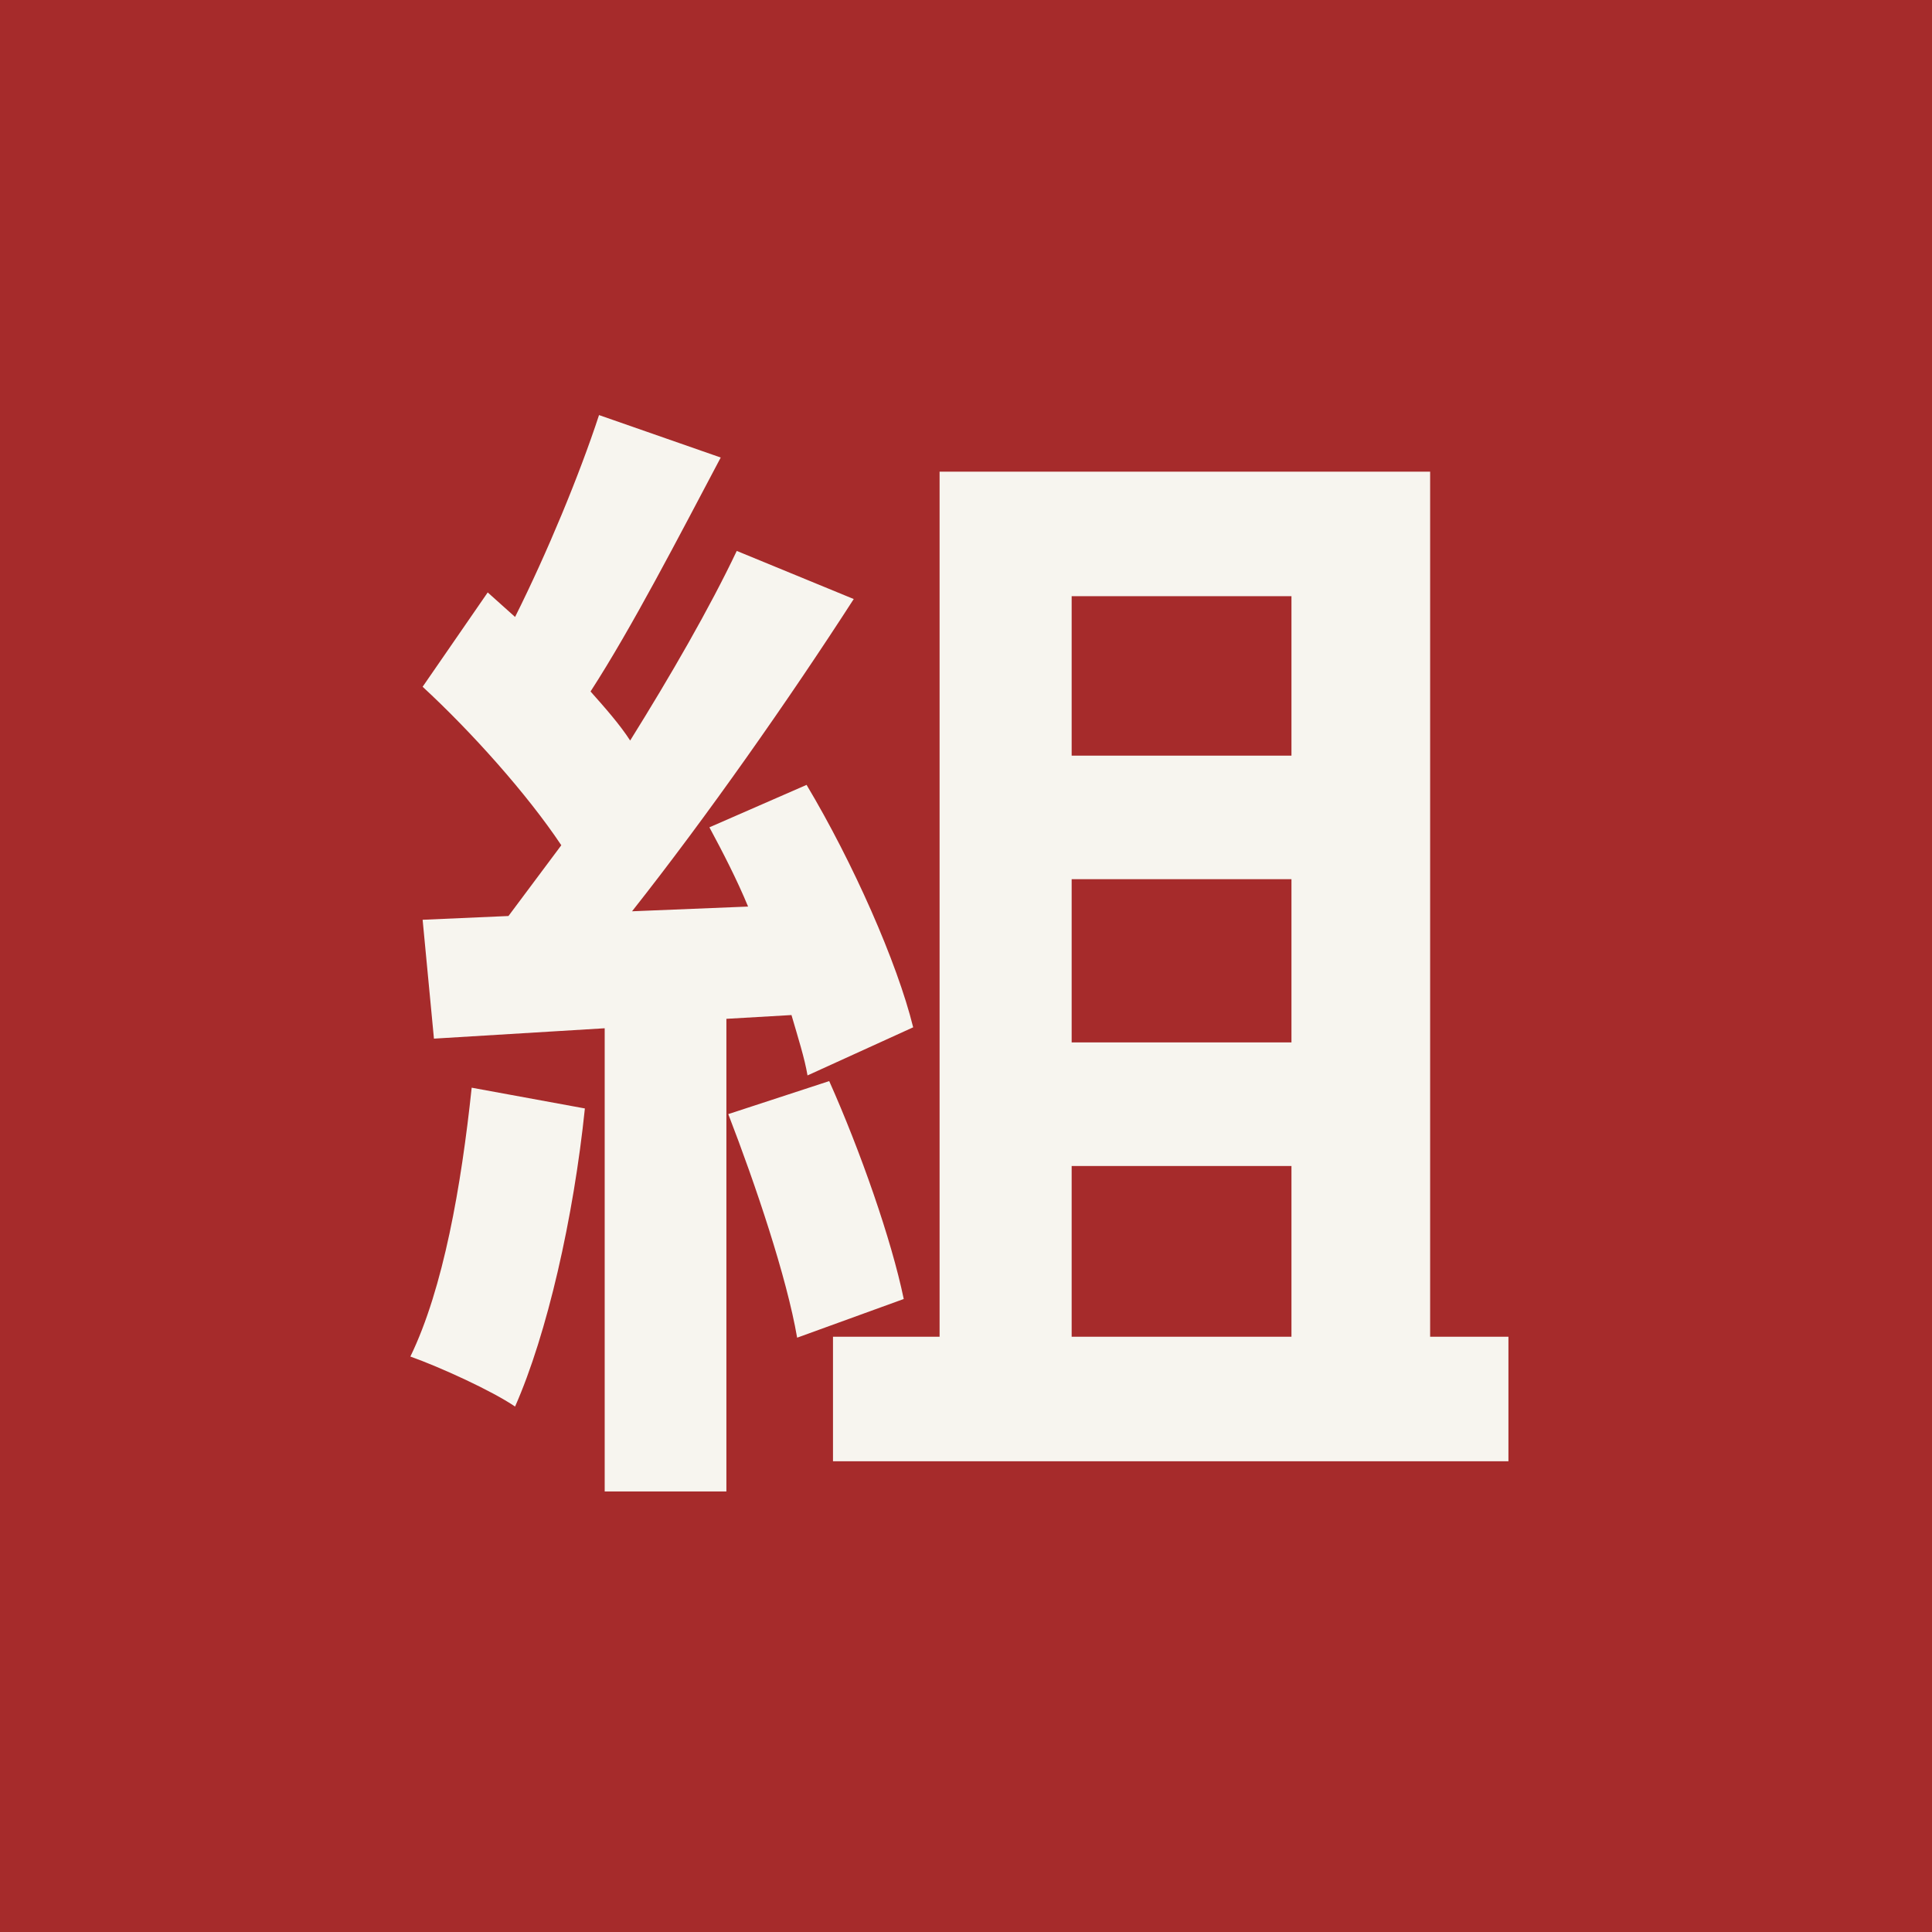
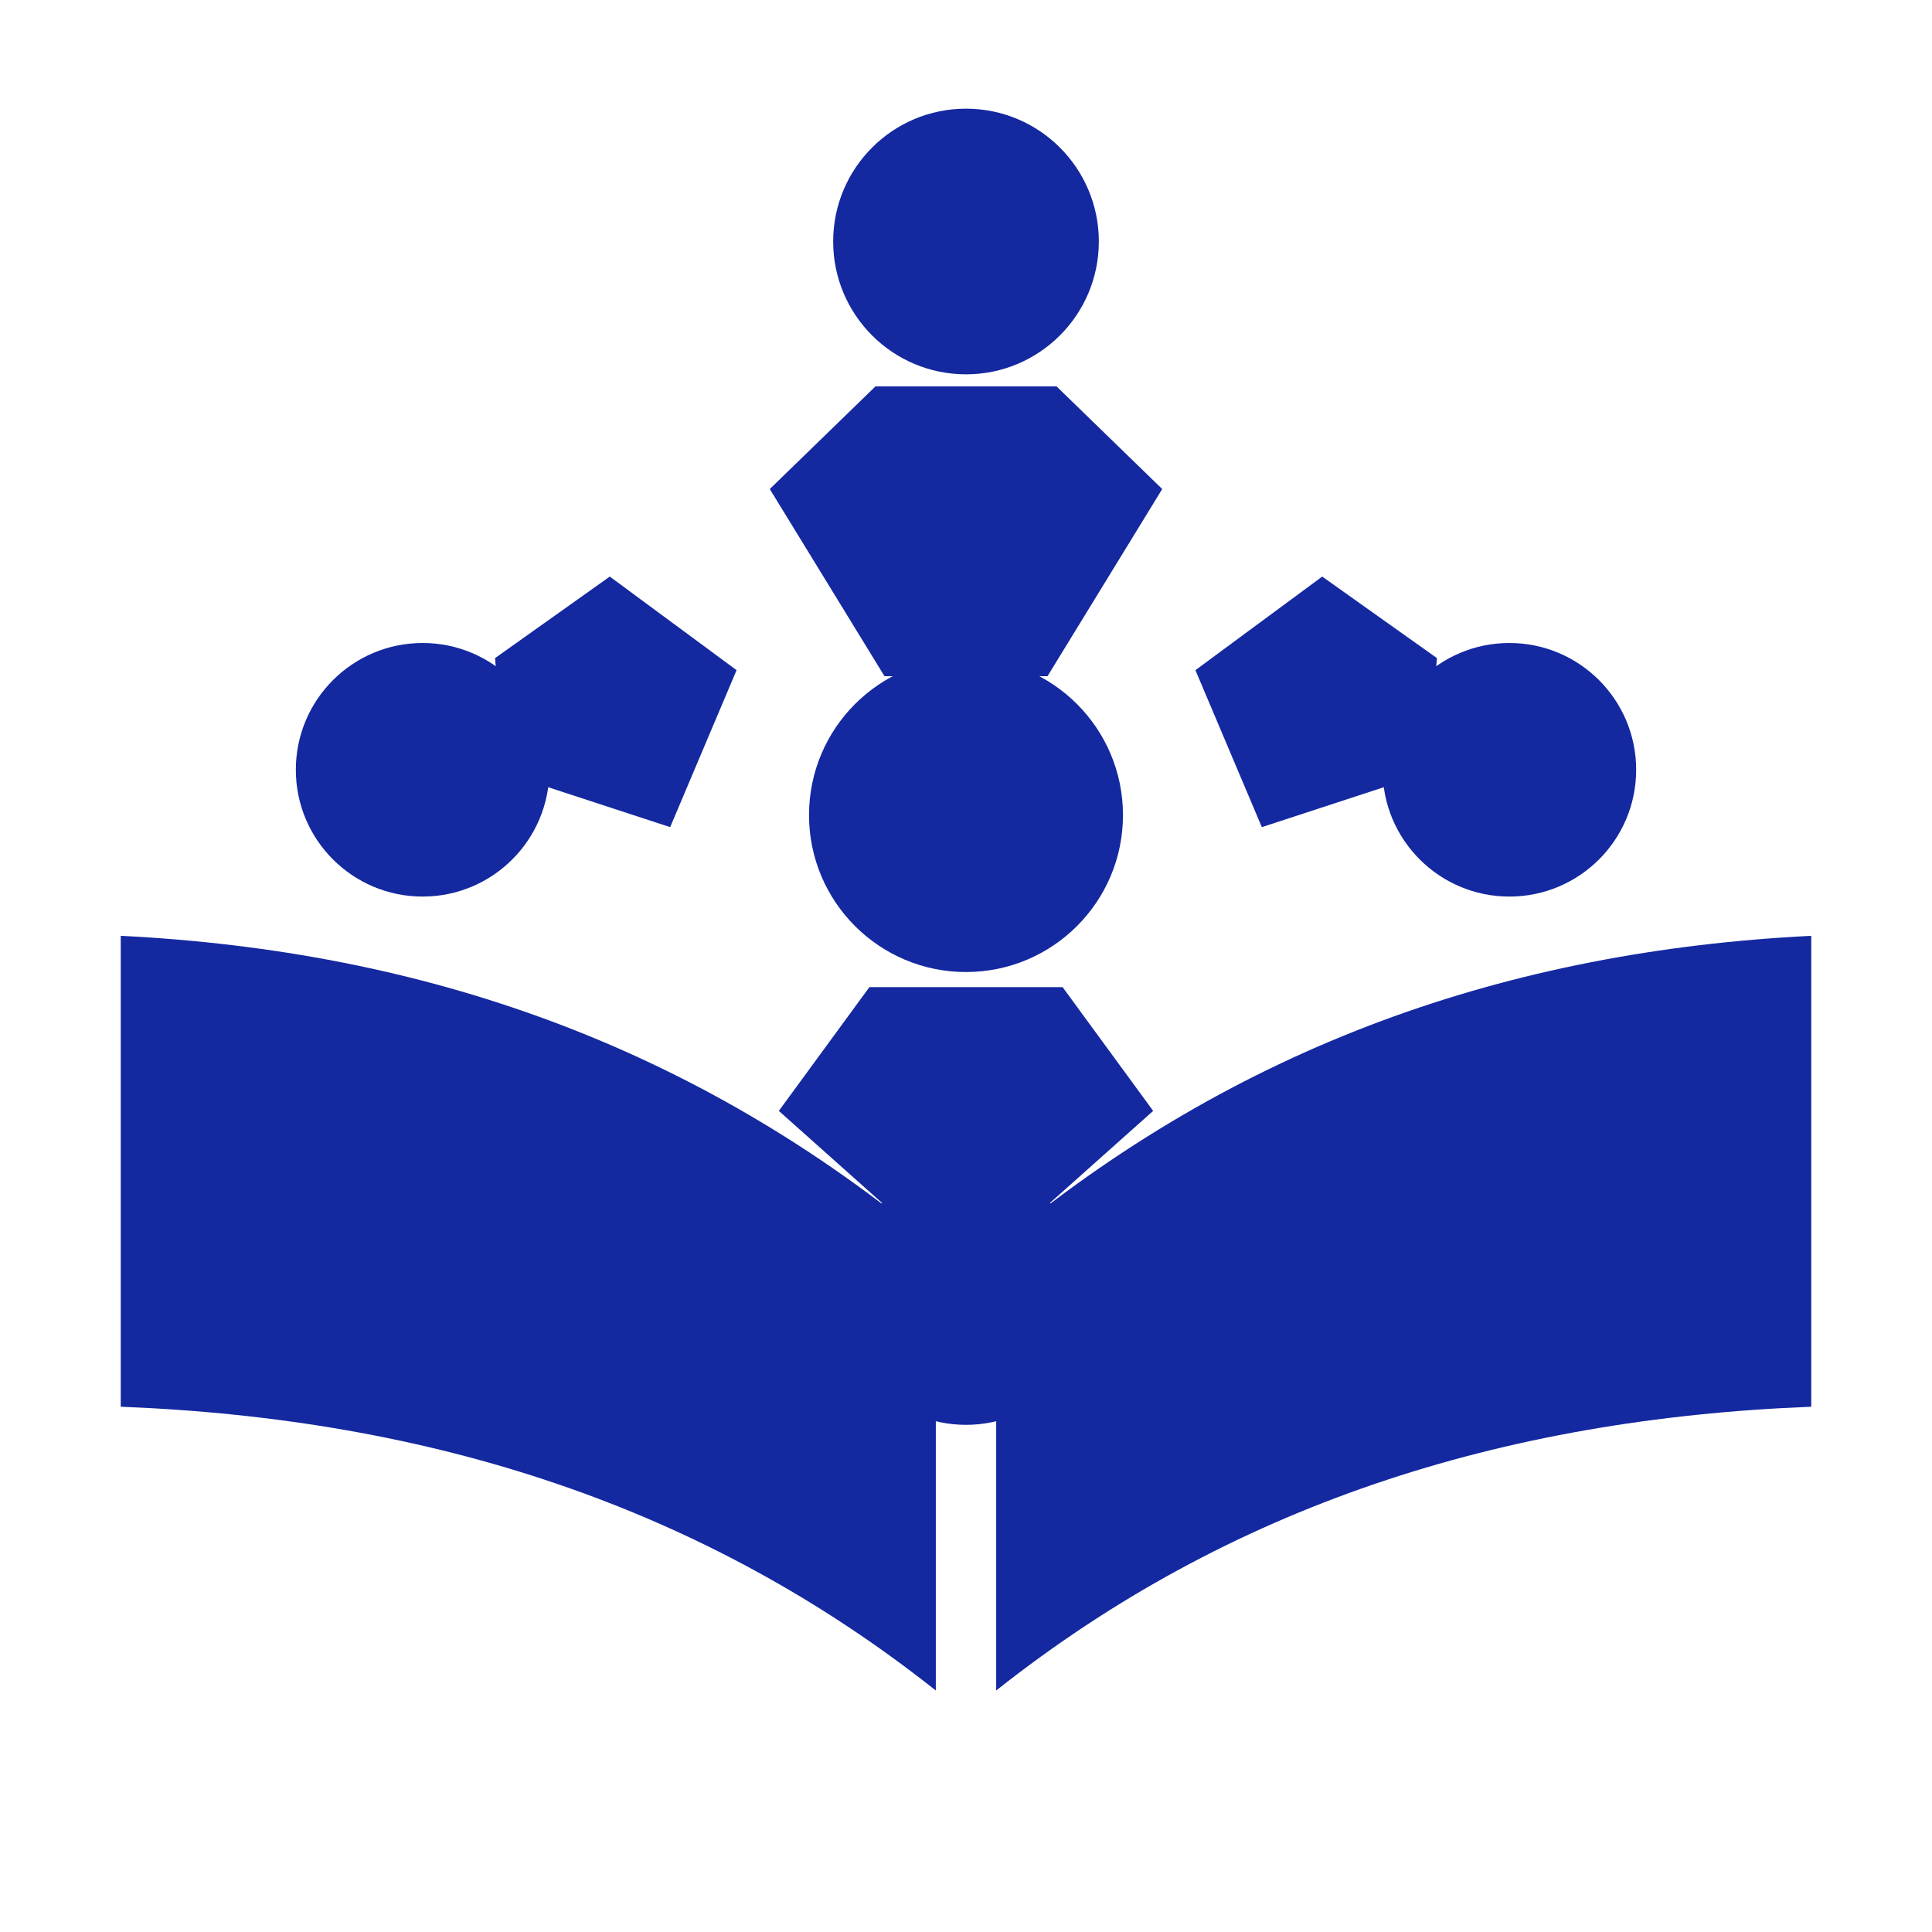
- <svg xmlns="http://www.w3.org/2000/svg" viewBox="0 0 32 32">
-   <rect width="32" height="32" fill="#A62B2B" />
-   <text x="16" y="23" text-anchor="middle" font-family="Georgia,'Noto Serif KR',serif" font-size="19" fill="#F7F5EF" font-weight="700">組</text>
+ <svg xmlns="http://www.w3.org/2000/svg" viewBox="0 0 64 64">
+   <g fill="#1428A0">
+     <path d="M4 31c10 .5 19 3.6 27 10.3V56C23.3 49.9 14.3 47 4 46.6V31Z" />
+     <path d="M60 31c-10 .5-19 3.6-27 10.3V56c7.7-6.1 16.7-9 27-9.4V31Z" />
+     <circle cx="32" cy="27" r="5.2" />
+     <circle cx="32" cy="8" r="4.4" />
+     <path d="M25.5 16.2 29 12.8h6l3.5 3.4-3.8 6.2h-5.4l-3.8-6.2Z" />
+     <circle cx="14" cy="25.5" r="4.2" />
+     <path d="m20.2 19.1 4.2 3.1-2.2 5.2-5.5-1.8-.3-3.8 3.8-2.7Z" />
+     <circle cx="50" cy="25.5" r="4.2" />
+     <path d="m43.8 19.1-4.2 3.1 2.2 5.2 5.5-1.8.3-3.8-3.8-2.7Z" />
+     <circle cx="32" cy="43" r="4.2" />
+     <path d="m25.8 36.8 3-4.1h6.4l3 4.1-3.7 3.3h-5l-3.7-3.3Z" />
+   </g>
</svg>
